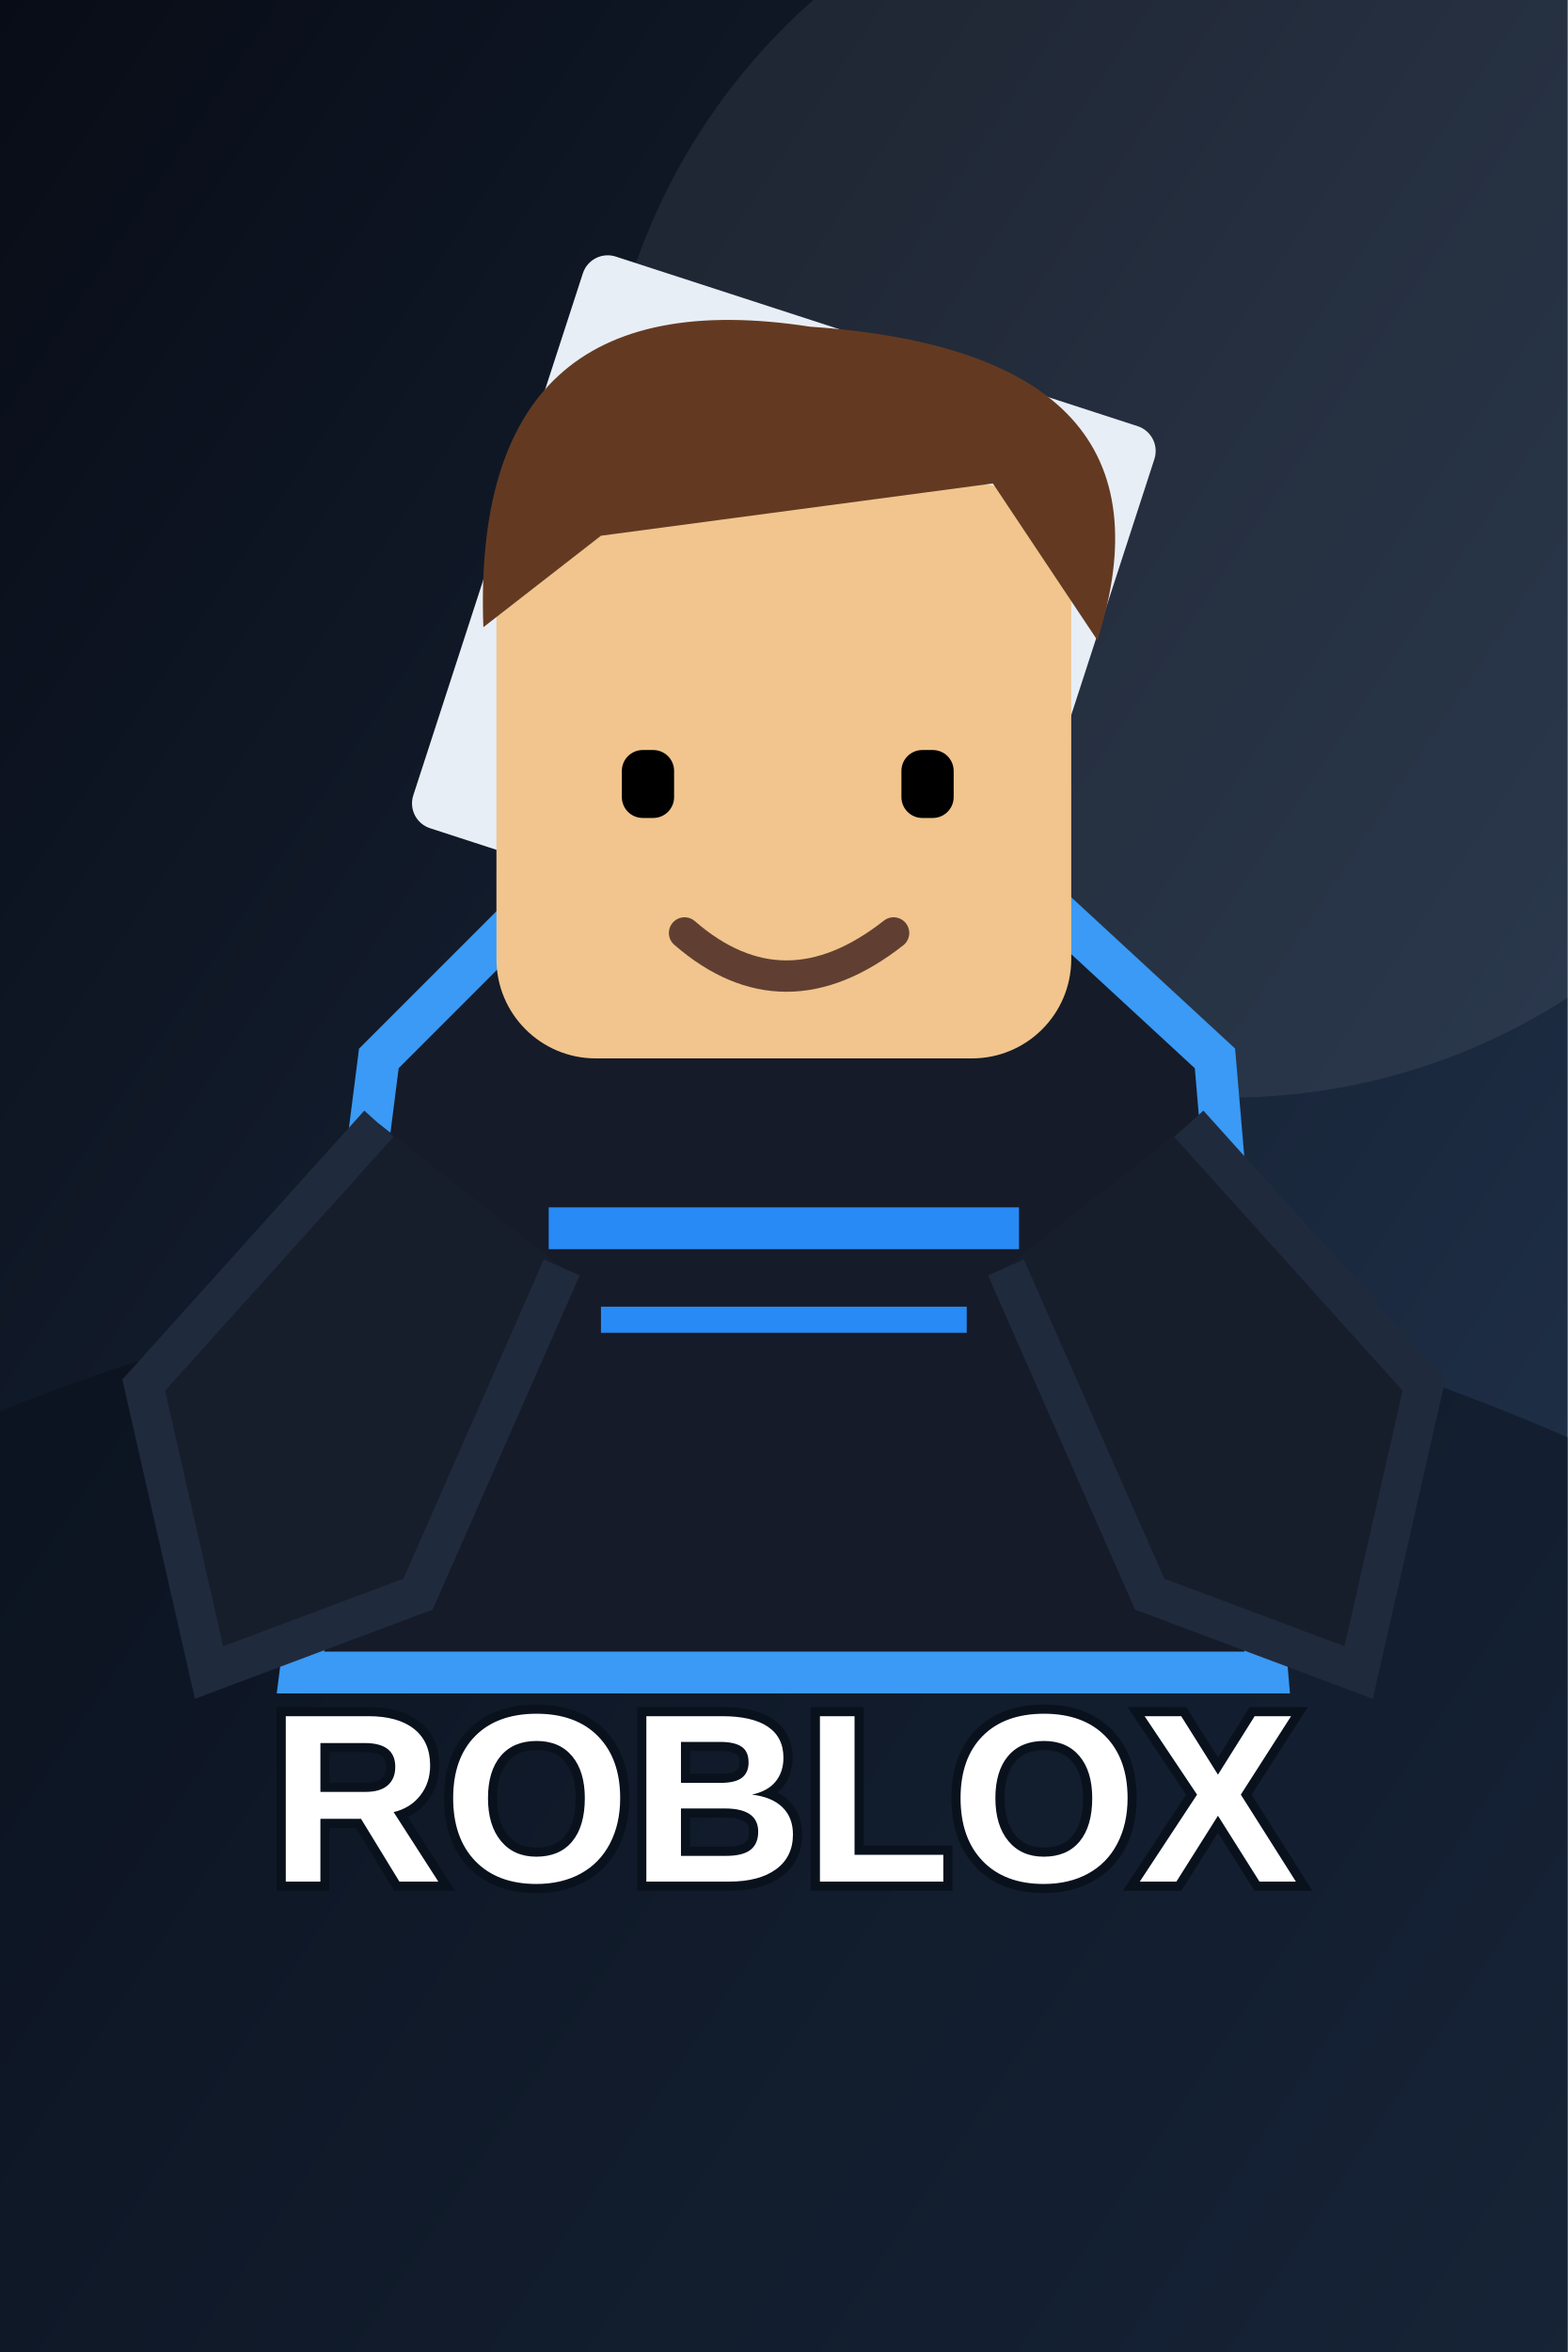
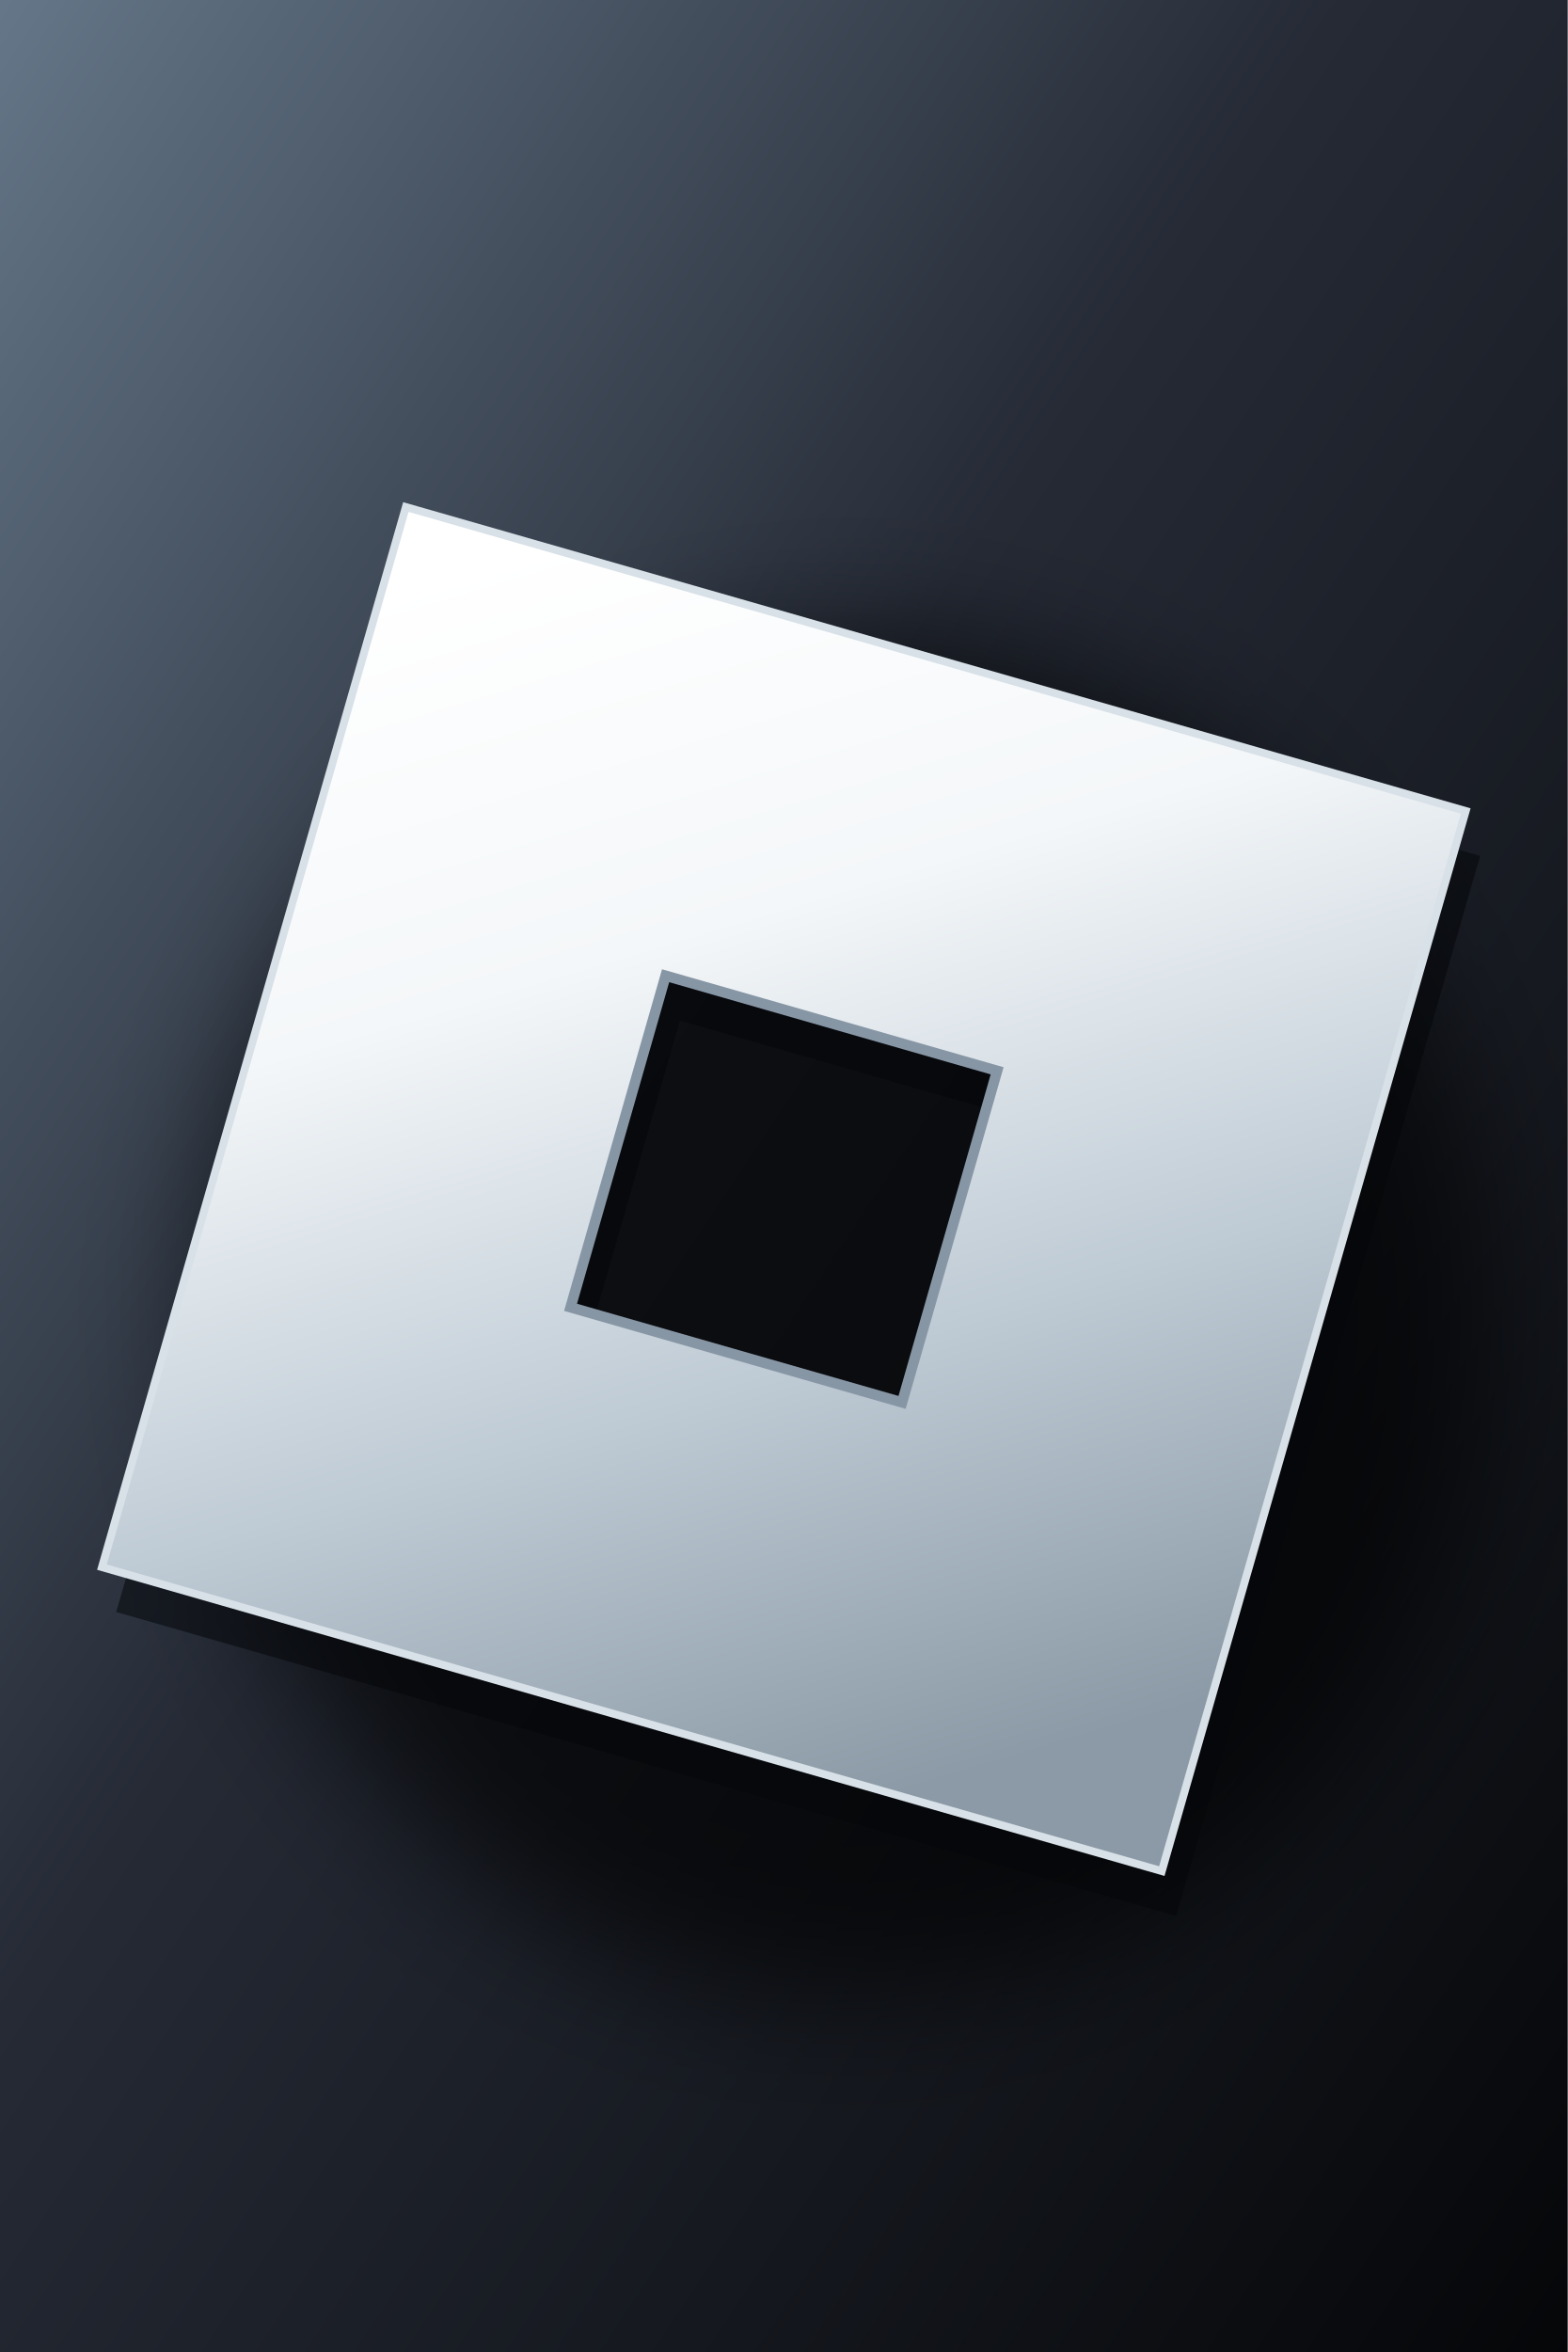
<svg xmlns="http://www.w3.org/2000/svg" width="600" height="900" viewBox="0 0 600 900">
  <defs>
-     <linearGradient id="g" x2="1" y2="1">
-       <stop stop-color="#080c16" />
-       <stop offset="1" stop-color="#233650" />
+     <linearGradient id="bg" x1="0" y1="0" x2="1" y2="1">
+       <stop stop-color="#657789" />
+       <stop offset=".43" stop-color="#252a35" />
+       <stop offset="1" stop-color="#050608" />
    </linearGradient>
+     <linearGradient id="metal" x1=".12" y1="0" x2=".75" y2="1">
+       <stop stop-color="#fff" />
+       <stop offset=".32" stop-color="#f4f7f9" />
+       <stop offset=".66" stop-color="#bfcbd5" />
+       <stop offset="1" stop-color="#8b9aa6" />
+     </linearGradient>
+     <filter id="shadow" x="-30%" y="-30%" width="160%" height="160%">
+       <feGaussianBlur stdDeviation="24" />
+     </filter>
  </defs>
-   <rect width="600" height="900" fill="url(#g)" />
-   <circle cx="470" cy="180" r="240" fill="#ffffff" opacity=".07" />
-   <path d="M0 540 Q300 420 600 550 L600 900 L0 900" fill="#070d18" opacity=".45" />
-   <g transform="translate(300 240) rotate(18)">
-     <rect x="-115" y="-115" width="230" height="230" rx="10" fill="#e8eef6" />
-     <rect x="-36" y="-36" width="72" height="72" fill="#111827" />
+   <rect width="600" height="900" fill="url(#bg)" />
+   <ellipse cx="325" cy="505" rx="245" ry="260" fill="#000" opacity=".65" filter="url(#shadow)" />
+   <g transform="translate(300 455) rotate(16)">
+     <path fill="#030509" opacity=".55" d="M-211 -211H211V211H-211Z M-66 -66V66H66V-66Z" fill-rule="evenodd" transform="translate(10 15)" />
+     <path d="M-211 -211H211V211H-211Z M-66 -66V66H66V-66Z" fill="url(#metal)" fill-rule="evenodd" />
+     <path d="M-211 -211H211V211H-211Z" fill="none" stroke="#d8e1e8" stroke-width="3" />
+     <path d="M-66 -66H66V66H-66Z" fill="none" stroke="#8796a5" stroke-width="4" />
  </g>
-   <g transform="translate(300 360)">
-     <path d="M-185 280 L-155 45 L-95 -15 L100 -15 L165 45 L185 280Z" fill="#151b28" stroke="#3a9af5" stroke-width="16" />
-     <path d="M-155 70 L-245 170 L-220 280 L-140 250 L-85 125" fill="#171e2b" stroke="#202a3d" stroke-width="15" />
-     <path d="M155 70 L245 170 L220 280 L140 250 L85 125" fill="#171e2b" stroke="#202a3d" stroke-width="15" />
-     <rect x="-110" y="-175" width="220" height="220" rx="38" fill="#f1c58d" />
-     <path d="M-115 -120 Q-120 -255 10 -235 Q155 -225 120 -115 L80 -175 L-70 -155Z" fill="#633a21" />
-     <rect x="-62" y="-73" width="20" height="26" rx="8" />
-     <rect x="45" y="-73" width="20" height="26" rx="8" />
-     <path d="M-38 -3 Q0 30 42 -3" fill="none" stroke="#603f32" stroke-width="12" stroke-linecap="round" />
-     <path d="M-90 110 L90 110" stroke="#278af5" stroke-width="16" />
-     <path d="M-70 145 L70 145" stroke="#278af5" stroke-width="10" />
-   </g>
-   <text x="300" y="720" font-family="Arial,sans-serif" font-size="92" font-weight="900" text-anchor="middle" fill="white" stroke="#09111d" stroke-width="7" paint-order="stroke">ROBLOX</text>
</svg>
